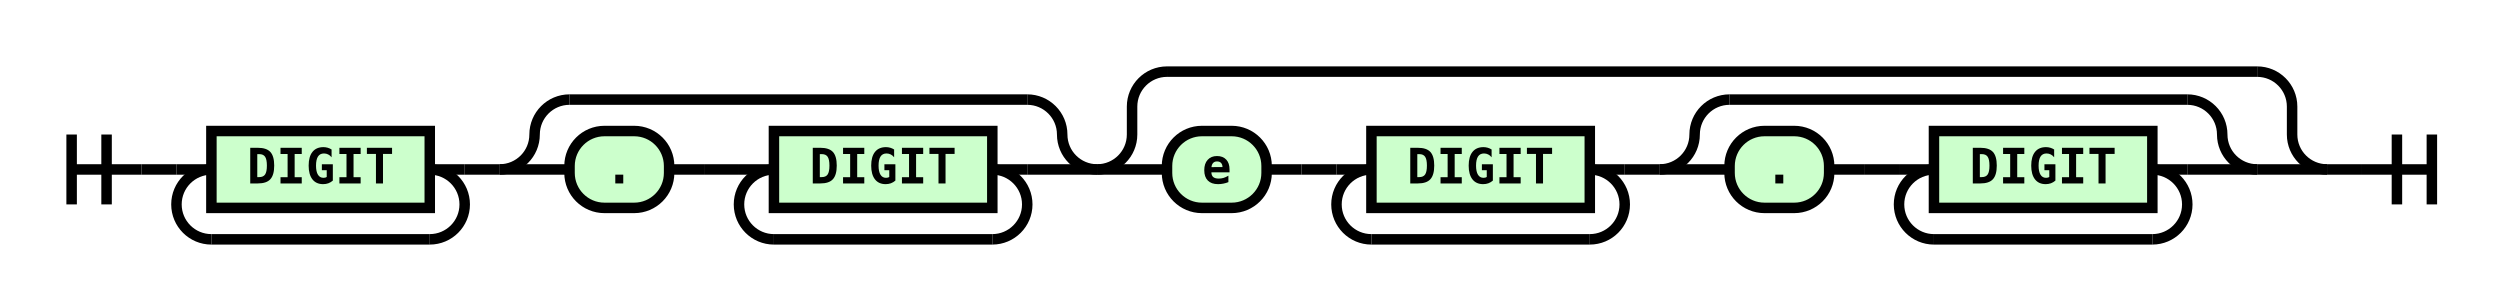
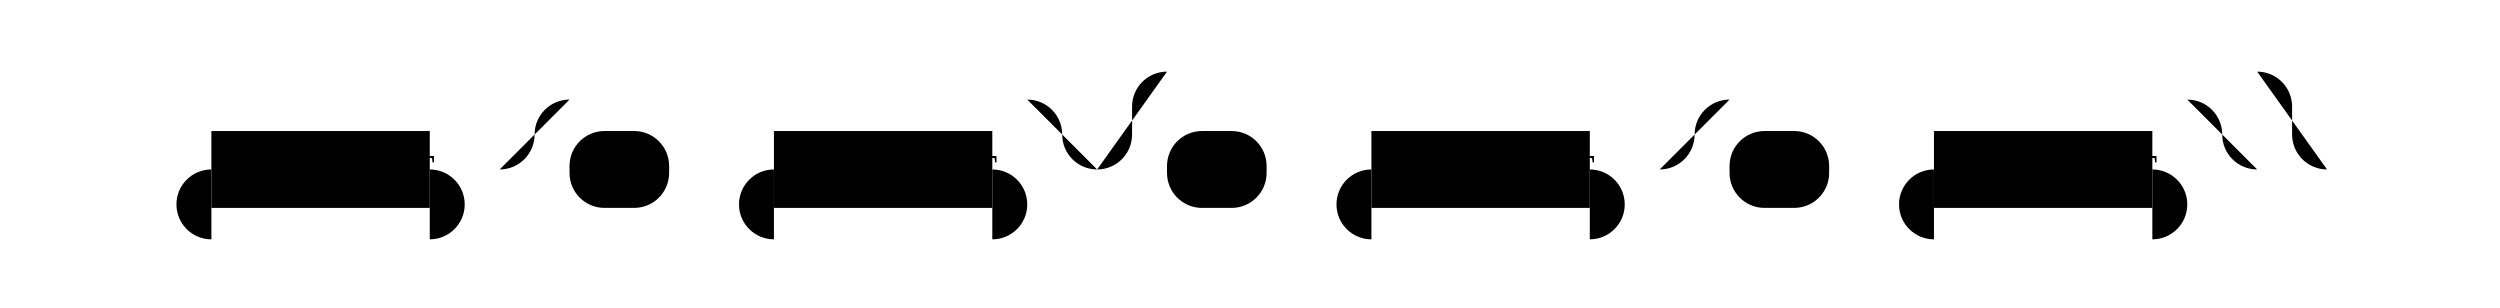
- <svg xmlns="http://www.w3.org/2000/svg" class="railroad-diagram" height="88" viewBox="0 0 715.5 88" width="715.5">
+ <svg class="railroad-diagram" height="88" viewBox="0 0 715.5 88" width="715.5">
  <g transform="translate(.5 .5)">
-     <style>/*  */ 	svg.railroad-diagram { 		background-color:hsl(30,20%,95%); 	} 	svg.railroad-diagram path { 		stroke-width:3; 		stroke:black; 		fill:rgba(0,0,0,0); 	} 	svg.railroad-diagram text { 		font:bold 14px monospace; 		text-anchor:middle; 	} 	svg.railroad-diagram text.label{ 		text-anchor:start; 	} 	svg.railroad-diagram text.comment{ 		font:italic 12px monospace; 	} 	svg.railroad-diagram rect{ 		stroke-width:3; 		stroke:black; 		fill:hsl(120,100%,90%); 	} 	svg.railroad-diagram rect.group-box { 		stroke: gray; 		stroke-dasharray: 10 5; 		fill: none; 	}  /*  */ </style>
    <g>
      <path d="M20 38v20m10 -20v20m-10 -10h20" />
    </g>
    <path d="M40 48h10" />
    <g>
      <path d="M50 48h0.0" />
      <path d="M665.5 48h0.0" />
      <g>
        <path d="M50.0 48h0.0" />
        <path d="M132.5 48h0.0" />
        <path d="M50.0 48h10" />
        <g class="non-terminal ">
          <path d="M60.0 48h0.0" />
          <path d="M122.5 48h0.0" />
-           <rect height="22" width="62.5" x="60.0" y="37" />
+           <rect height="22" width="62.5" x="60" y="37" />
          <text x="91.25" y="52">DIGIT</text>
        </g>
        <path d="M122.5 48h10" />
        <path d="M60.0 48a10 10 0 0 0 -10 10v0a10 10 0 0 0 10 10" />
        <g>
          <path d="M60.0 68h62.5" />
        </g>
        <path d="M122.5 68a10 10 0 0 0 10 -10v0a10 10 0 0 0 -10 -10" />
      </g>
      <path d="M132.5 48h10" />
      <g>
        <path d="M142.5 48h0.0" />
        <path d="M313.5 48h0.0" />
        <path d="M142.5 48a10 10 0 0 0 10 -10v0a10 10 0 0 1 10 -10" />
        <g>
          <path d="M162.5 28h131.0" />
        </g>
        <path d="M293.5 28a10 10 0 0 1 10 10v0a10 10 0 0 0 10 10" />
        <path d="M142.5 48h20" />
        <g>
          <path d="M162.5 48h0.0" />
          <path d="M293.5 48h0.0" />
          <g class="terminal ">
            <path d="M162.5 48h0.0" />
            <path d="M191.0 48h0.0" />
            <rect height="22" rx="10" ry="10" width="28.5" x="162.5" y="37" />
            <text x="176.75" y="52">.</text>
          </g>
          <path d="M191.0 48h10" />
          <path d="M201.0 48h10" />
          <g>
            <path d="M211.0 48h0.0" />
            <path d="M293.5 48h0.0" />
            <path d="M211.0 48h10" />
            <g class="non-terminal ">
              <path d="M221.0 48h0.0" />
              <path d="M283.5 48h0.0" />
-               <rect height="22" width="62.5" x="221.0" y="37" />
+               <rect height="22" width="62.5" x="221" y="37" />
              <text x="252.25" y="52">DIGIT</text>
            </g>
            <path d="M283.5 48h10" />
            <path d="M221.0 48a10 10 0 0 0 -10 10v0a10 10 0 0 0 10 10" />
            <g>
              <path d="M221.0 68h62.5" />
            </g>
            <path d="M283.5 68a10 10 0 0 0 10 -10v0a10 10 0 0 0 -10 -10" />
          </g>
        </g>
        <path d="M293.5 48h20" />
      </g>
      <g>
        <path d="M313.5 48h0.0" />
        <path d="M665.5 48h0.0" />
        <path d="M313.5 48a10 10 0 0 0 10 -10v-8a10 10 0 0 1 10 -10" />
        <g>
          <path d="M333.5 20h312.0" />
        </g>
        <path d="M645.5 20a10 10 0 0 1 10 10v8a10 10 0 0 0 10 10" />
        <path d="M313.5 48h20" />
        <g>
          <path d="M333.5 48h0.0" />
          <path d="M645.5 48h0.0" />
          <g class="terminal ">
            <path d="M333.5 48h0.0" />
            <path d="M362.0 48h0.0" />
            <rect height="22" rx="10" ry="10" width="28.5" x="333.5" y="37" />
            <text x="347.75" y="52">e</text>
          </g>
          <path d="M362.0 48h10" />
          <path d="M372.0 48h10" />
          <g>
            <path d="M382.0 48h0.0" />
            <path d="M464.5 48h0.0" />
            <path d="M382.0 48h10" />
            <g class="non-terminal ">
              <path d="M392.0 48h0.0" />
              <path d="M454.5 48h0.0" />
-               <rect height="22" width="62.5" x="392.0" y="37" />
+               <rect height="22" width="62.5" x="392" y="37" />
              <text x="423.25" y="52">DIGIT</text>
            </g>
            <path d="M454.5 48h10" />
            <path d="M392.0 48a10 10 0 0 0 -10 10v0a10 10 0 0 0 10 10" />
            <g>
              <path d="M392.0 68h62.5" />
            </g>
            <path d="M454.5 68a10 10 0 0 0 10 -10v0a10 10 0 0 0 -10 -10" />
          </g>
          <path d="M464.5 48h10" />
          <g>
            <path d="M474.5 48h0.0" />
            <path d="M645.5 48h0.0" />
            <path d="M474.5 48a10 10 0 0 0 10 -10v0a10 10 0 0 1 10 -10" />
            <g>
              <path d="M494.5 28h131.0" />
            </g>
            <path d="M625.5 28a10 10 0 0 1 10 10v0a10 10 0 0 0 10 10" />
            <path d="M474.5 48h20" />
            <g>
              <path d="M494.5 48h0.0" />
              <path d="M625.5 48h0.0" />
              <g class="terminal ">
                <path d="M494.5 48h0.0" />
                <path d="M523.0 48h0.0" />
                <rect height="22" rx="10" ry="10" width="28.5" x="494.5" y="37" />
                <text x="508.75" y="52">.</text>
              </g>
              <path d="M523.0 48h10" />
              <path d="M533.0 48h10" />
              <g>
                <path d="M543.0 48h0.0" />
                <path d="M625.5 48h0.0" />
                <path d="M543.0 48h10" />
                <g class="non-terminal ">
                  <path d="M553.0 48h0.0" />
                  <path d="M615.5 48h0.0" />
-                   <rect height="22" width="62.5" x="553.0" y="37" />
+                   <rect height="22" width="62.5" x="553" y="37" />
                  <text x="584.25" y="52">DIGIT</text>
                </g>
                <path d="M615.5 48h10" />
                <path d="M553.0 48a10 10 0 0 0 -10 10v0a10 10 0 0 0 10 10" />
                <g>
                  <path d="M553.0 68h62.5" />
                </g>
                <path d="M615.5 68a10 10 0 0 0 10 -10v0a10 10 0 0 0 -10 -10" />
              </g>
            </g>
            <path d="M625.5 48h20" />
          </g>
        </g>
        <path d="M645.5 48h20" />
      </g>
    </g>
    <path d="M665.5 48h10" />
    <path d="M 675.5 48 h 20 m -10 -10 v 20 m 10 -20 v 20" />
  </g>
</svg>
